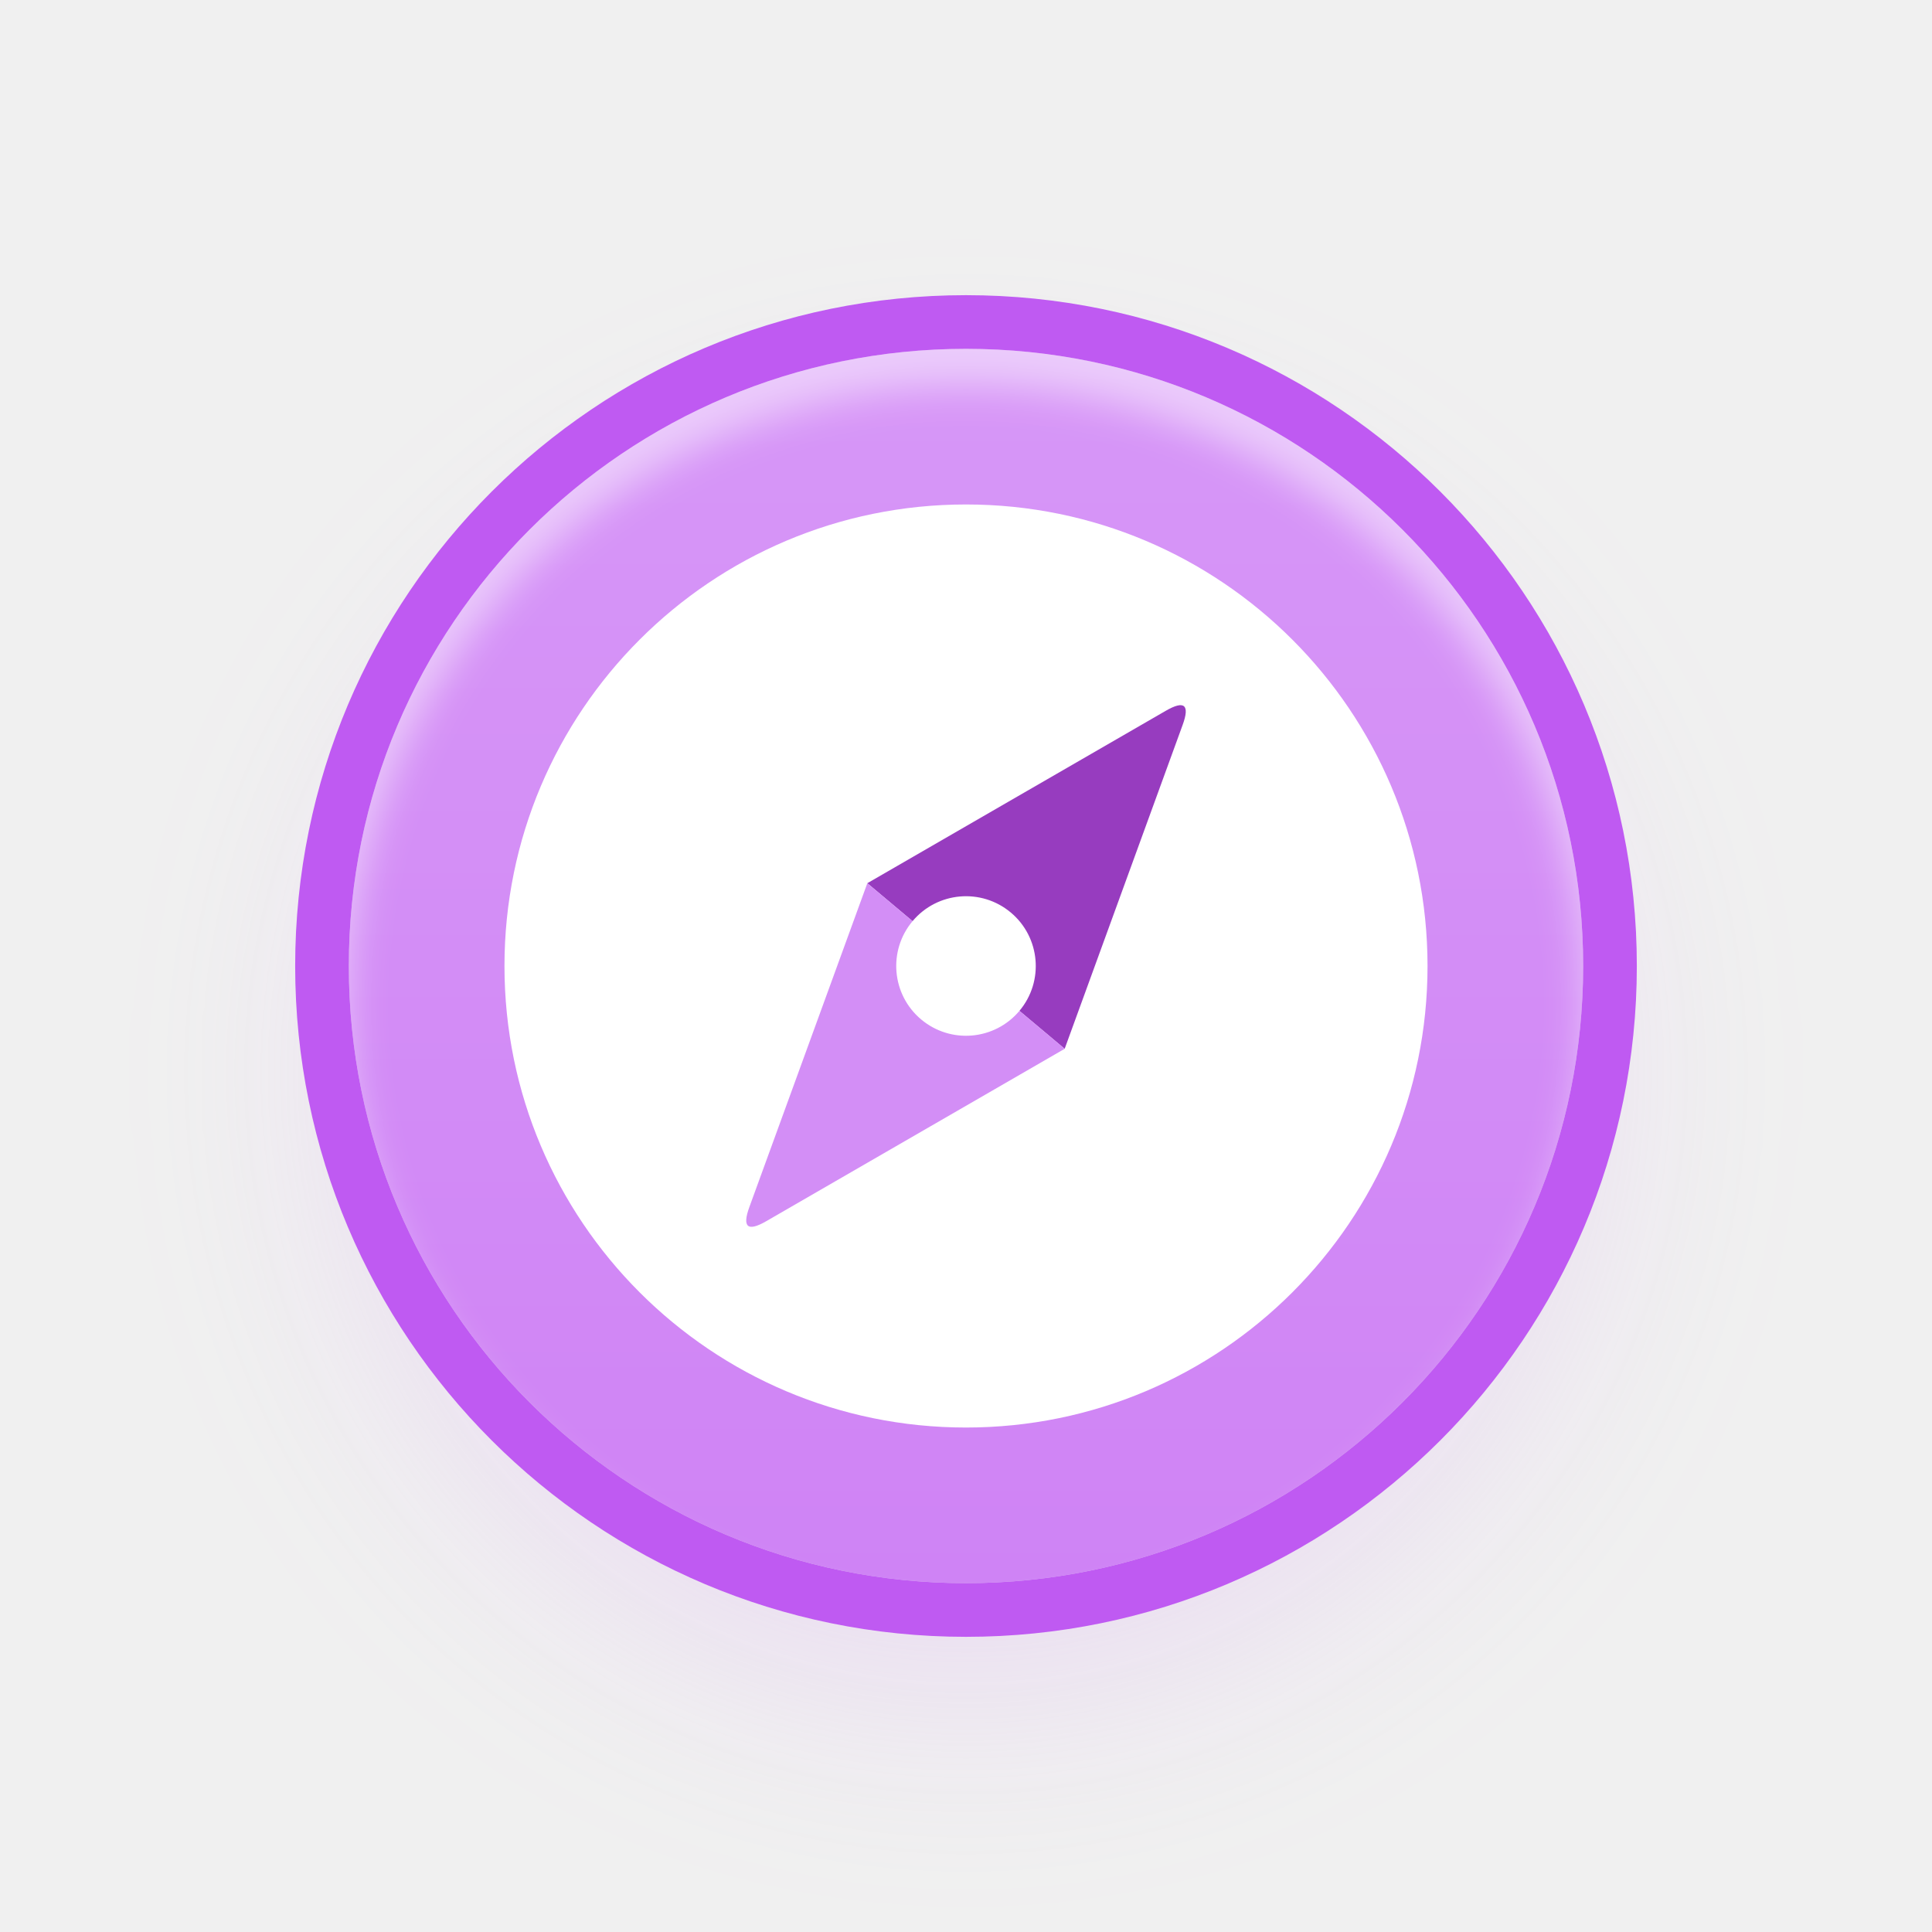
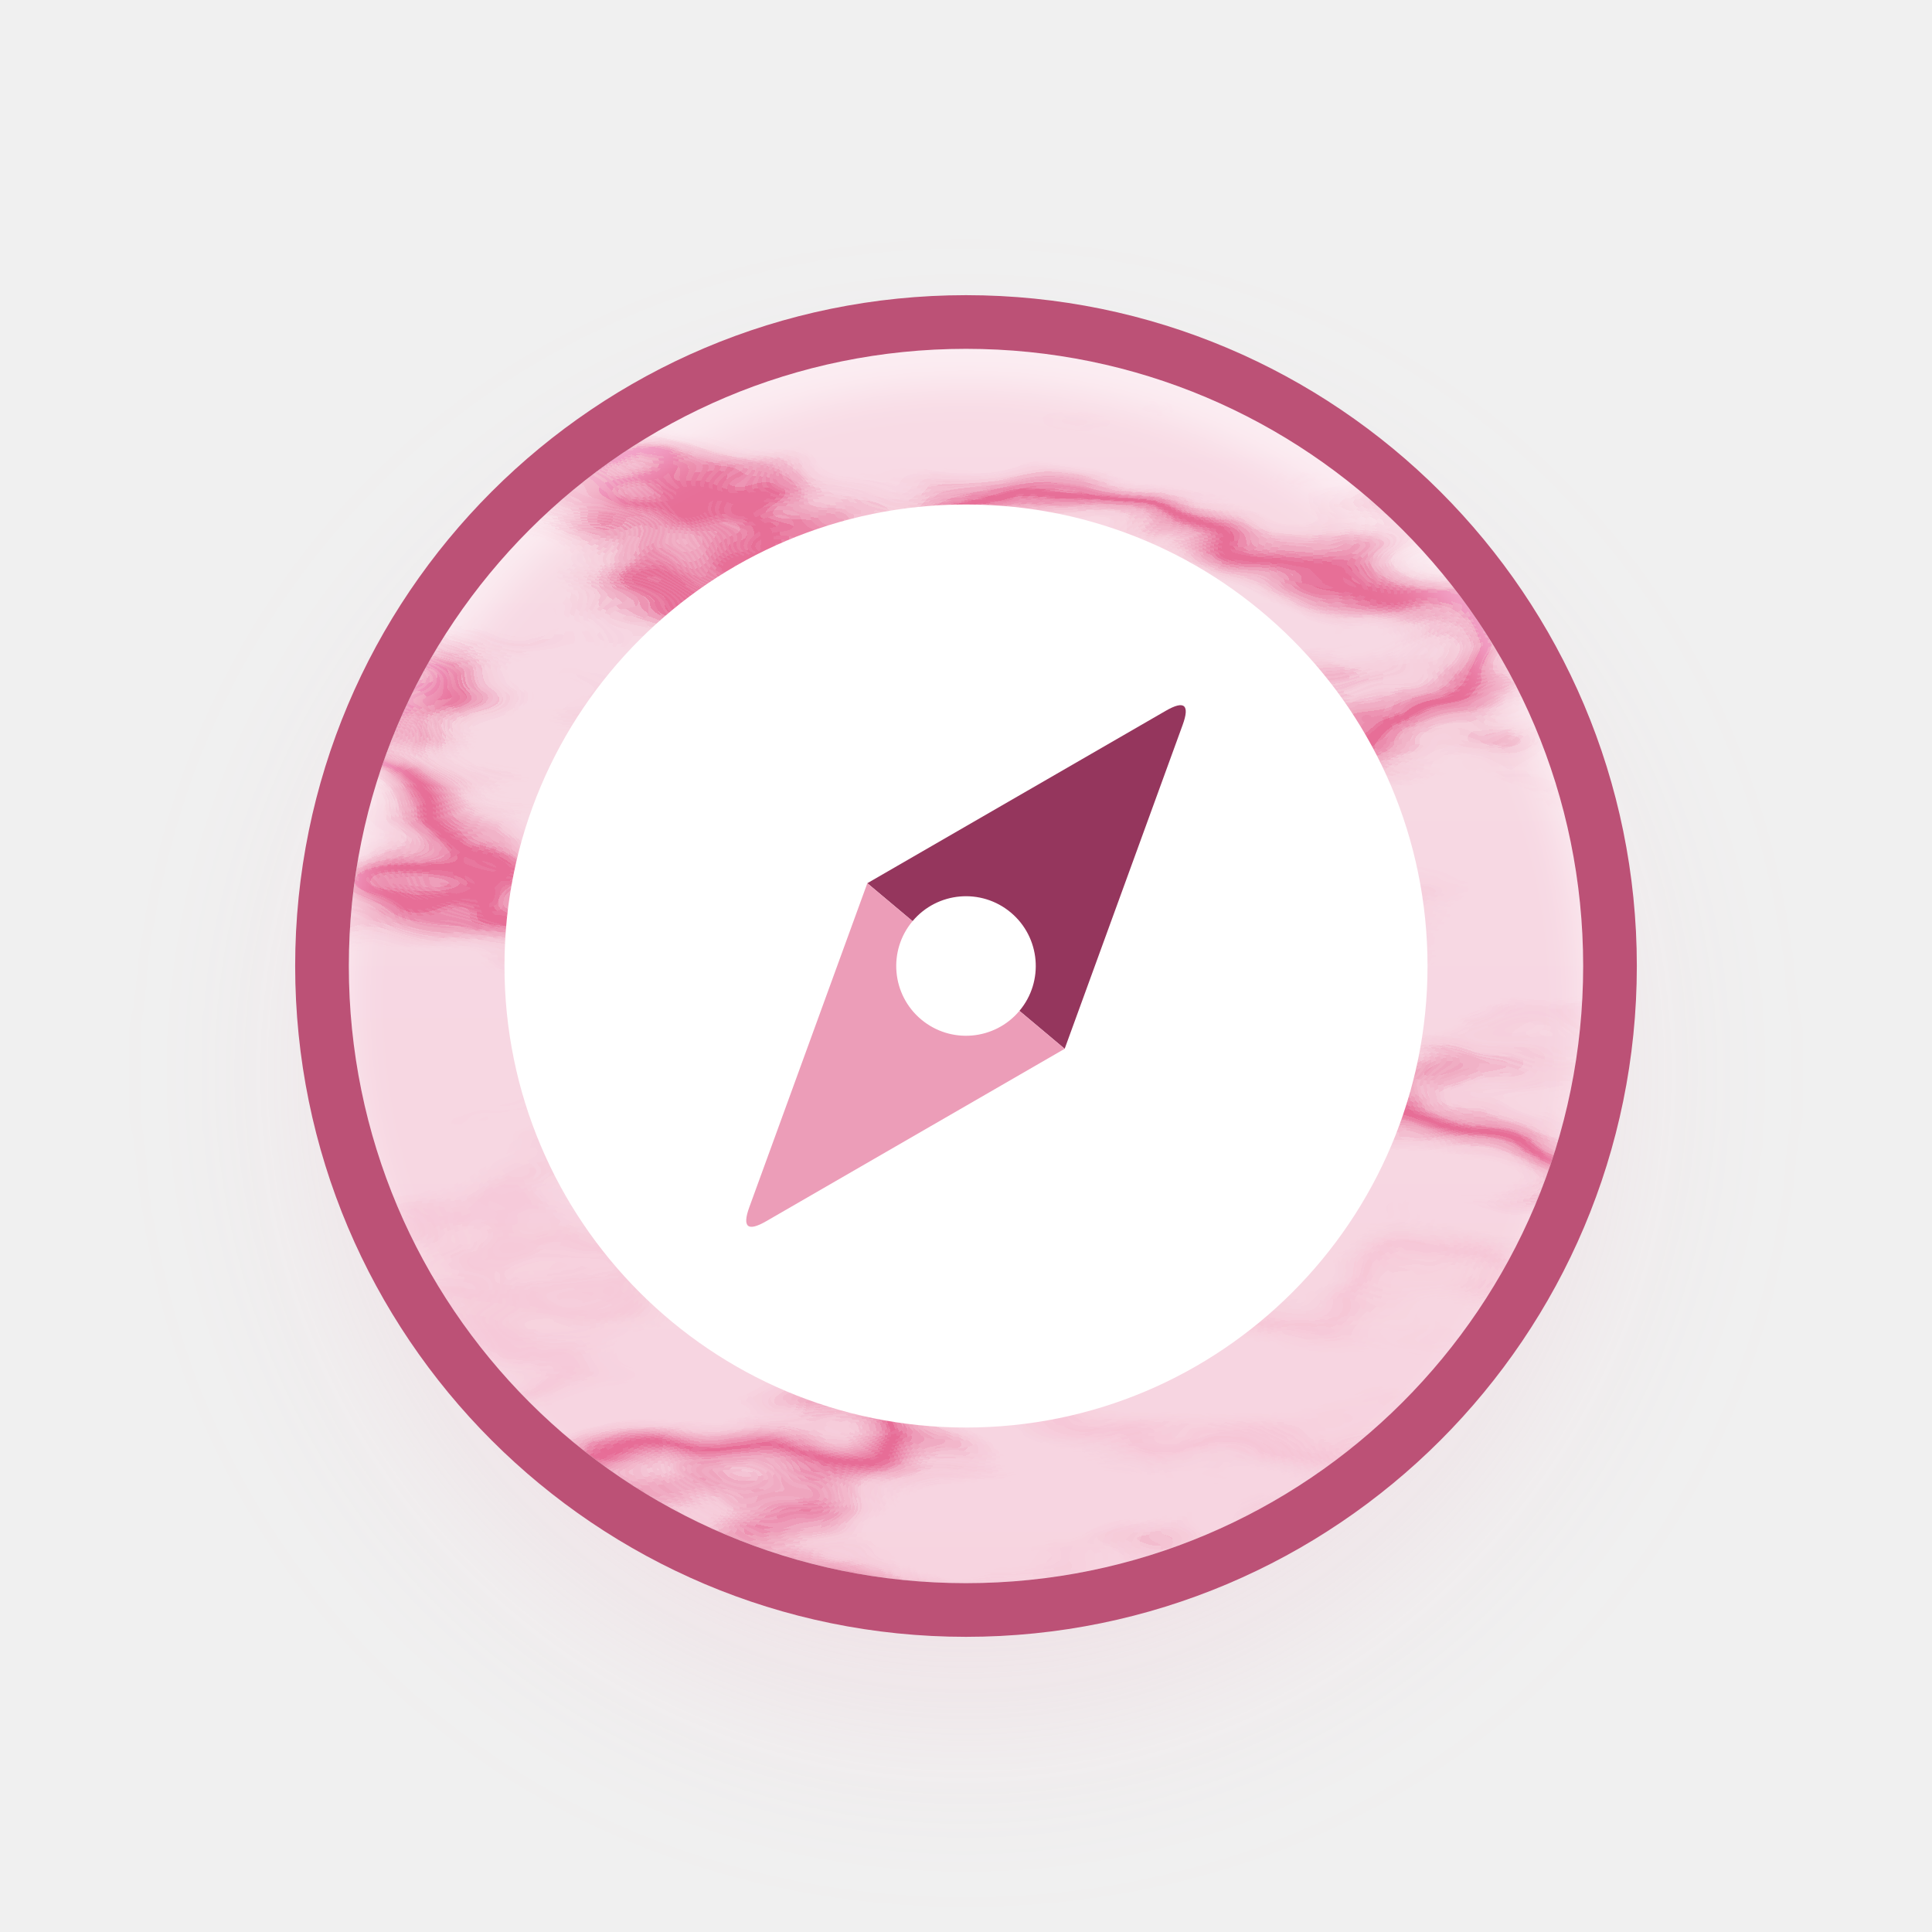
<svg xmlns="http://www.w3.org/2000/svg" viewBox="-2.5 -5.5 36 36" width="64" height="64" fill="none">
  <defs>
+     <filter id="tn-browse-marble-b" x="0" y="0" width="1" height="1" color-interpolation-filters="sRGB">
+       <feTurbulence type="fractalNoise" baseFrequency="0.05 0.12" numOctaves="5" seed="7" result="n" />
+       <feColorMatrix in="n" type="matrix" values="0 0 0 0 0  0 0 0 0 0  0 0 0 0 0  1 0 0 0 0" result="r" />
+       <feComponentTransfer in="r" result="v">
+         <feFuncA type="table" tableValues="0 0 0 0 0 0 0 0 0 0 0 0 0 0 0 0 0 0 .1 .45 1 .45 .1 0 0 0 0 0 0 0 0 0 0 0 0 0 0 0 0 0 0" />
+       </feComponentTransfer>
+       <feFlood flood-color="#FFFFFF" flood-opacity=".6" result="w" />
+       <feComposite in="w" in2="SourceGraphic" operator="atop" result="base" />
+       <feFlood flood-color="#E0457A" flood-opacity=".75" result="p" />
+       <feComposite in="p" in2="v" operator="in" result="veins" />
+       <feComposite in="veins" in2="base" operator="atop" result="m1" />
+       <feComponentTransfer in="r" result="v2">
+         <feFuncA type="table" tableValues="0 0 0 0 0 0 0 0 0 0 0 0 .15 .5 .15 0 0 0 0 0 0 0 0 0 0 0 0 0 .1 .4 .1 0 0 0 0 0 0 0 0 0 0" />
+       </feComponentTransfer>
+       <feFlood flood-color="#F07FA3" flood-opacity=".35" result="p2" />
+       <feComposite in="p2" in2="v2" operator="in" result="veins2" />
+       <feComposite in="veins2" in2="m1" operator="atop" />
+     </filter>
+     <filter id="tn-browse-marble-f" x="0" y="0" width="1" height="1" color-interpolation-filters="sRGB">
+       <feTurbulence type="fractalNoise" baseFrequency="0.05 0.12" numOctaves="5" seed="47" result="n" />
+       <feColorMatrix in="n" type="matrix" values="0 0 0 0 0  0 0 0 0 0  0 0 0 0 0  1 0 0 0 0" result="r" />
+       <feComponentTransfer in="r" result="v">
+         <feFuncA type="table" tableValues="0 0 0 0 0 0 0 0 0 0 0 0 0 0 0 0 0 0 .1 .45 1 .45 .1 0 0 0 0 0 0 0 0 0 0 0 0 0 0 0 0 0 0" />
+       </feComponentTransfer>
+       <feFlood flood-color="#FFFFFF" flood-opacity=".86" result="w" />
+       <feComposite in="w" in2="SourceGraphic" operator="atop" result="base" />
+       <feFlood flood-color="#E0457A" flood-opacity=".75" result="p" />
+       <feComposite in="p" in2="v" operator="in" result="veins" />
+       <feComposite in="veins" in2="base" operator="atop" result="m1" />
+       <feComponentTransfer in="r" result="v2">
+         <feFuncA type="table" tableValues="0 0 0 0 0 0 0 0 0 0 0 0 .15 .5 .15 0 0 0 0 0 0 0 0 0 0 0 0 0 .1 .4 .1 0 0 0 0 0 0 0 0 0 0" />
+       </feComponentTransfer>
+       <feFlood flood-color="#F07FA3" flood-opacity=".35" result="p2" />
+       <feComposite in="p2" in2="v2" operator="in" result="veins2" />
+       <feComposite in="veins2" in2="m1" operator="atop" />
+     </filter>
    <linearGradient id="tn-browse-loS-i65" x1="0" y1="0" x2="0" y2="1">
-       <stop offset="0" stop-color="#D797F7" />
-       <stop offset="1" stop-color="#CF83F5" />
+       <stop offset="0" stop-color="#EDA5BE" />
+       <stop offset="1" stop-color="#EA94B2" />
    </linearGradient>
    <linearGradient id="tn-browse-upS-i65" x1="0" y1="0" x2="0" y2="1">
-       <stop offset="0" stop-color="#ECCEFB" />
-       <stop offset="1" stop-color="#E0B0F9" />
+       <stop offset="0" stop-color="#F7D5E0" />
+       <stop offset="1" stop-color="#F2BACE" />
    </linearGradient>
    <filter id="tn-browse-sh-i65" x="-40%" y="-40%" width="180%" height="190%" color-interpolation-filters="sRGB">
      <feGaussianBlur in="SourceAlpha" stdDeviation="2" />
      <feOffset dy="2" result="o" />
-       <feColorMatrix in="o" type="matrix" values="0 0 0 0 0.827 0 0 0 0 0.561 0 0 0 0 0.965 0 0 0 0.21 0" />
+       <feColorMatrix in="o" type="matrix" values="0 0 0 0 0.925 0 0 0 0 0.62 0 0 0 0 0.725 0 0 0 0.21 0" />
      <feMerge>
        <feMergeNode />
        <feMergeNode in="SourceGraphic" />
      </feMerge>
    </filter>
    <filter id="tn-browse-hi-i65" x="-10%" y="-10%" width="120%" height="130%" color-interpolation-filters="sRGB">
      <feColorMatrix in="SourceAlpha" type="matrix" values="0 0 0 0 0 0 0 0 0 0 0 0 0 0 0 0 0 0 127 0" result="a" />
      <feOffset in="a" dy="0.7" />
      <feGaussianBlur stdDeviation="0.35" />
      <feComposite in2="a" operator="arithmetic" k2="-1" k3="1" />
      <feColorMatrix type="matrix" values="0 0 0 0 1 0 0 0 0 1 0 0 0 0 1 0 0 0 0.5 0" />
      <feBlend in2="SourceGraphic" mode="overlay" />
    </filter>
    <mask id="tn-browse-ol-i65-0" maskUnits="userSpaceOnUse" x="-40" y="-40" width="111" height="109">
      <rect x="-40" y="-40" width="111" height="109" fill="#fff" />
      <path fill="#000" fill-rule="nonzero" d="M4 12.5A11.5 11.5 0 1 0 27 12.5A11.5 11.5 0 1 0 4 12.5Z" />
    </mask>
  </defs>
  <g filter="url(#tn-browse-sh-i65)">
    <g filter="url(#tn-browse-hi-i65)">
-       <path d="M4 12.5A11.5 11.5 0 1 0 27 12.5A11.5 11.5 0 1 0 4 12.5Z" fill="url(#tn-browse-loS-i65)" />
+       <path d="M4 12.5A11.5 11.5 0 1 0 27 12.5A11.5 11.5 0 1 0 4 12.5Z" fill="url(#tn-browse-loS-i65)" filter="url(#tn-browse-marble-b)" />
    </g>
  </g>
-   <path d="M4 12.5A11.5 11.5 0 1 0 27 12.5A11.5 11.5 0 1 0 4 12.5Z" mask="url(#tn-browse-ol-i65-0)" stroke="#BF5AF2" fill="none" stroke-width="2" />
+   <path d="M4 12.5A11.5 11.5 0 1 0 27 12.5A11.5 11.5 0 1 0 4 12.5Z" mask="url(#tn-browse-ol-i65-0)" stroke="#BC5176" fill="none" stroke-width="2" />
  <path d="M6.9 12.5A8.6 8.6 0 1 0 24.1 12.5A8.6 8.6 0 1 0 6.9 12.5Z" fill="#fff" />
  <g transform="rotate(40 15.5 12.5)">
-     <path d="M13.1 12.5Q13.1 12.5 13.1 12.5L15.295 6.464Q15.5 5.9 15.705 6.464L17.9 12.5Q17.9 12.5 17.9 12.5Z" fill="#973CBF" />
-     <path d="M17.9 12.5Q17.9 12.5 17.9 12.5L15.705 18.536Q15.5 19.1 15.295 18.536L13.1 12.5Q13.1 12.5 13.1 12.5Z" fill="#D38EF6" />
+     <path d="M13.1 12.5Q13.1 12.5 13.1 12.5L15.295 6.464Q15.5 5.9 15.705 6.464L17.9 12.5Q17.9 12.5 17.9 12.5Z" fill="#95365D" />
+     <path d="M17.9 12.5Q17.9 12.5 17.9 12.5L15.705 18.536Q15.5 19.1 15.295 18.536L13.1 12.5Q13.1 12.5 13.1 12.5Z" fill="#EC9DB8" />
    <circle cx="15.5" cy="12.5" r="1.3" fill="#fff" />
  </g>
</svg>
